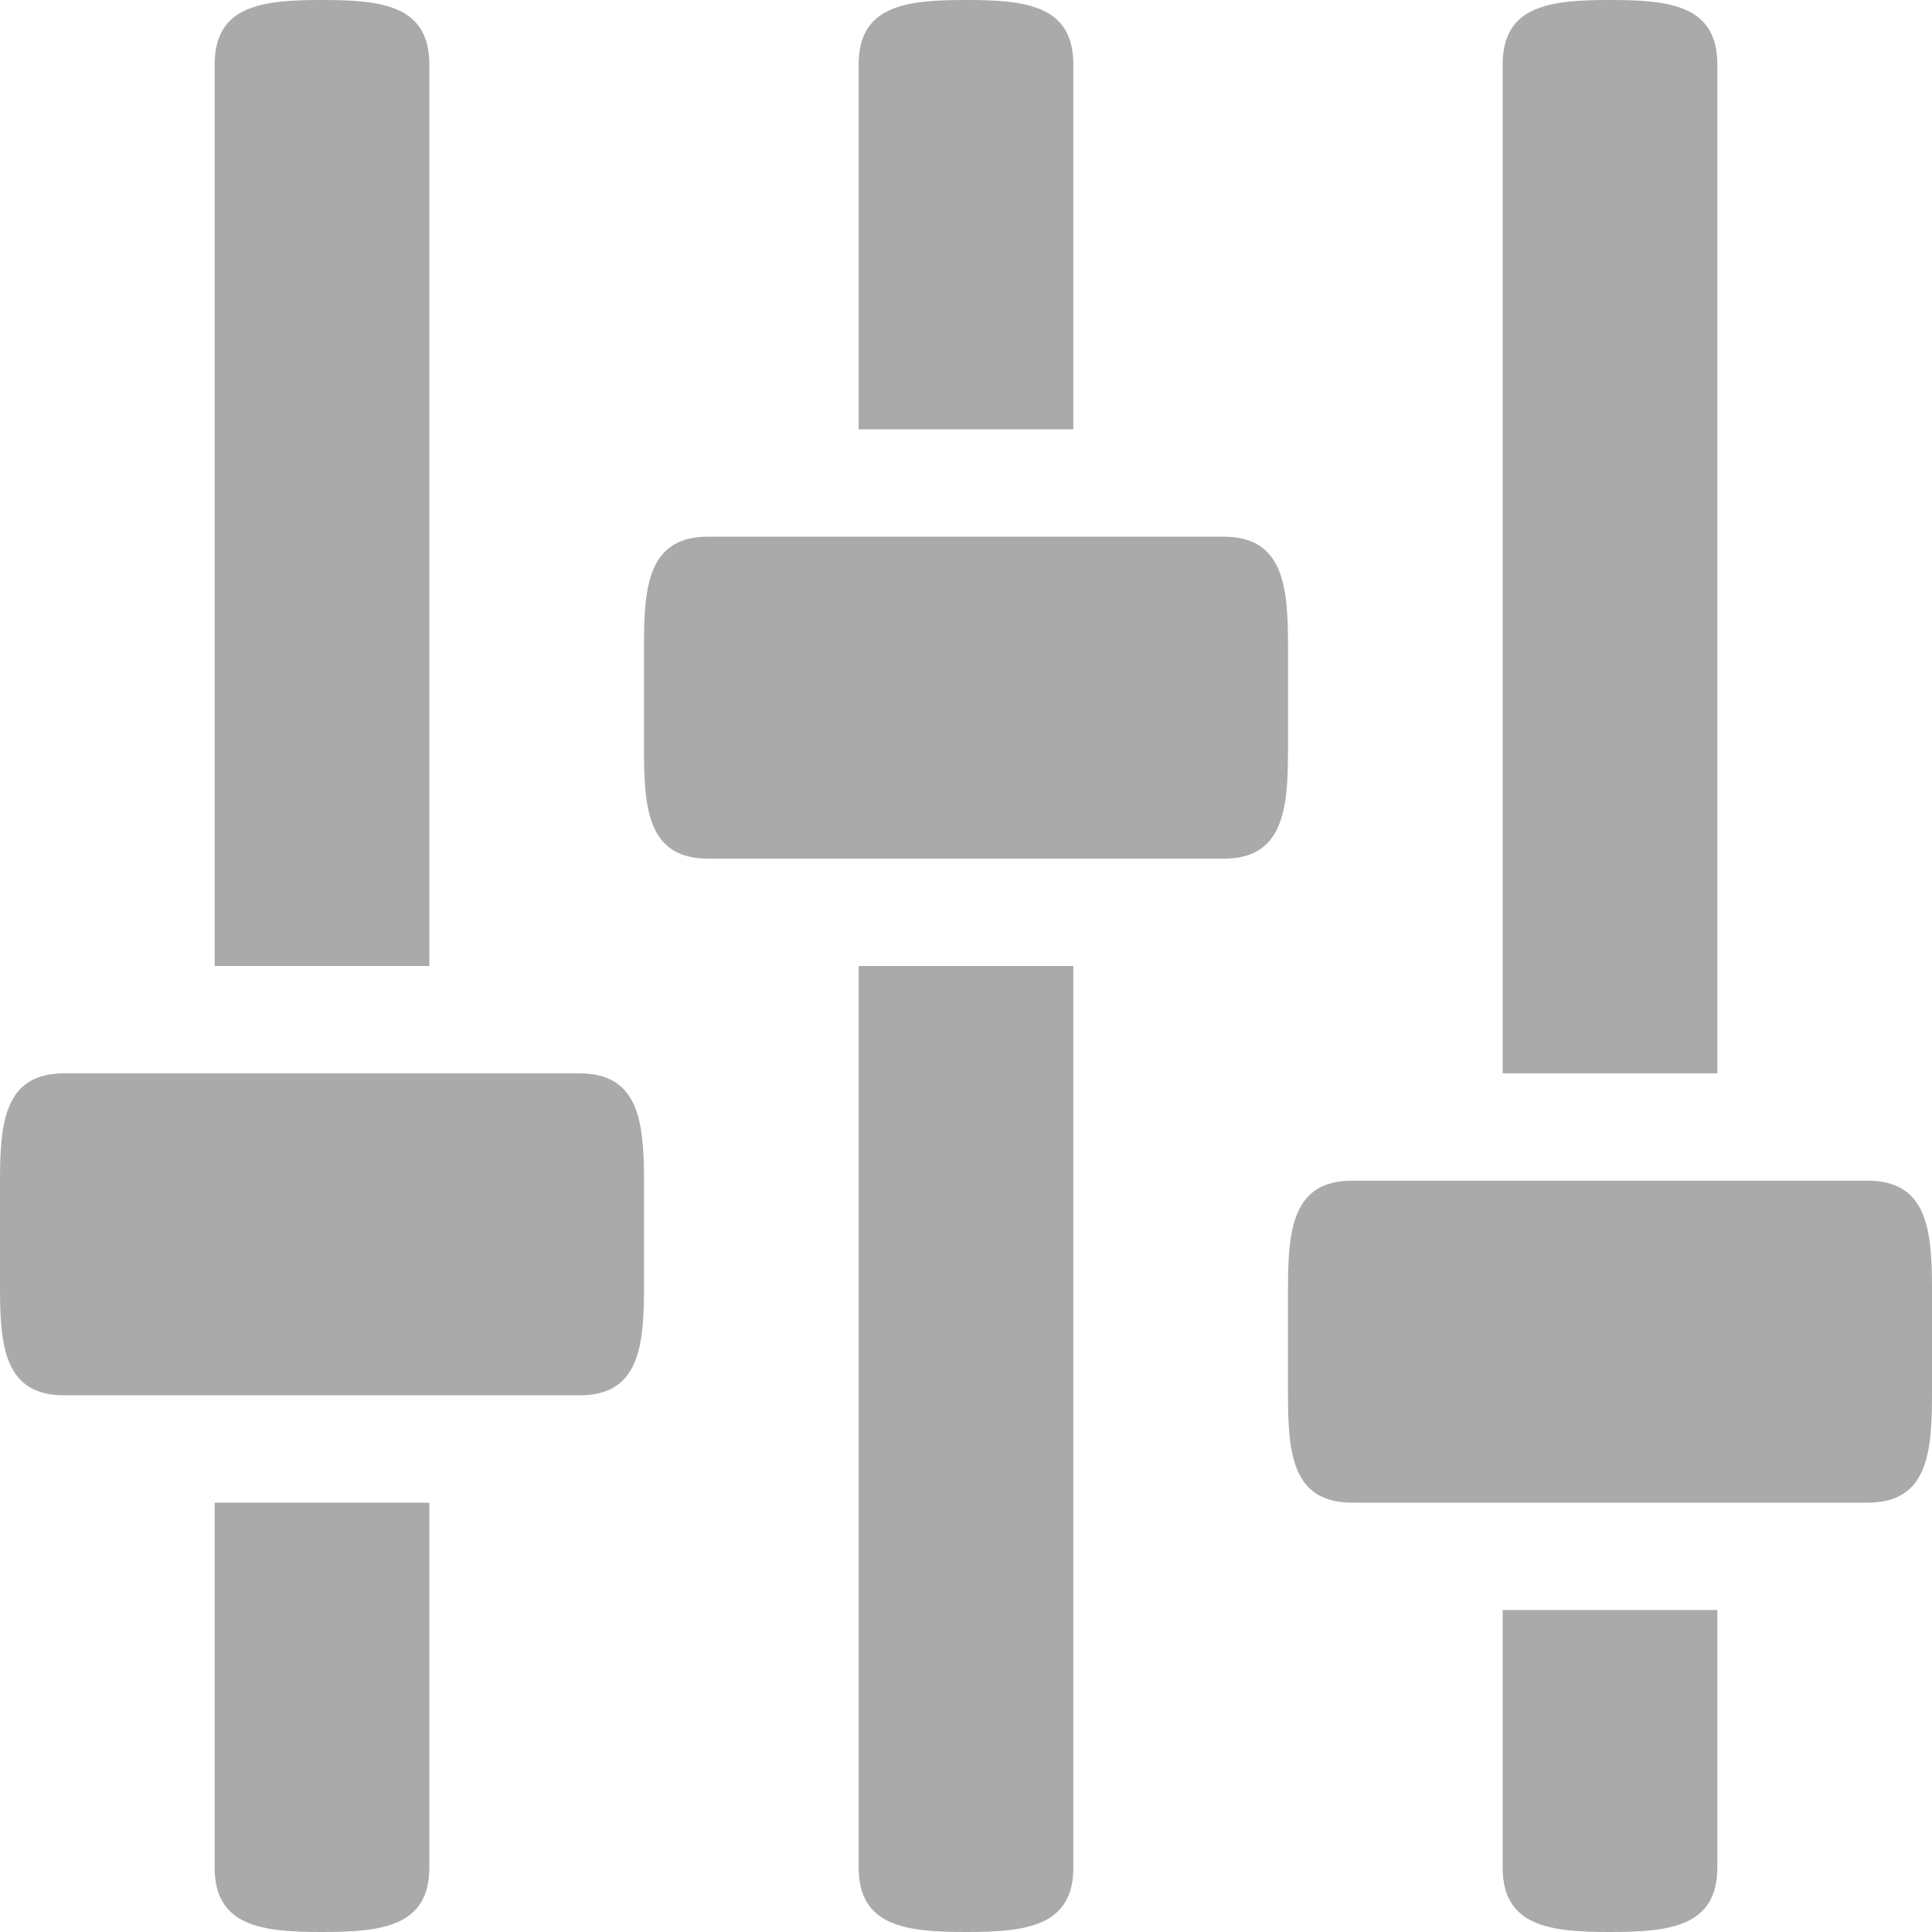
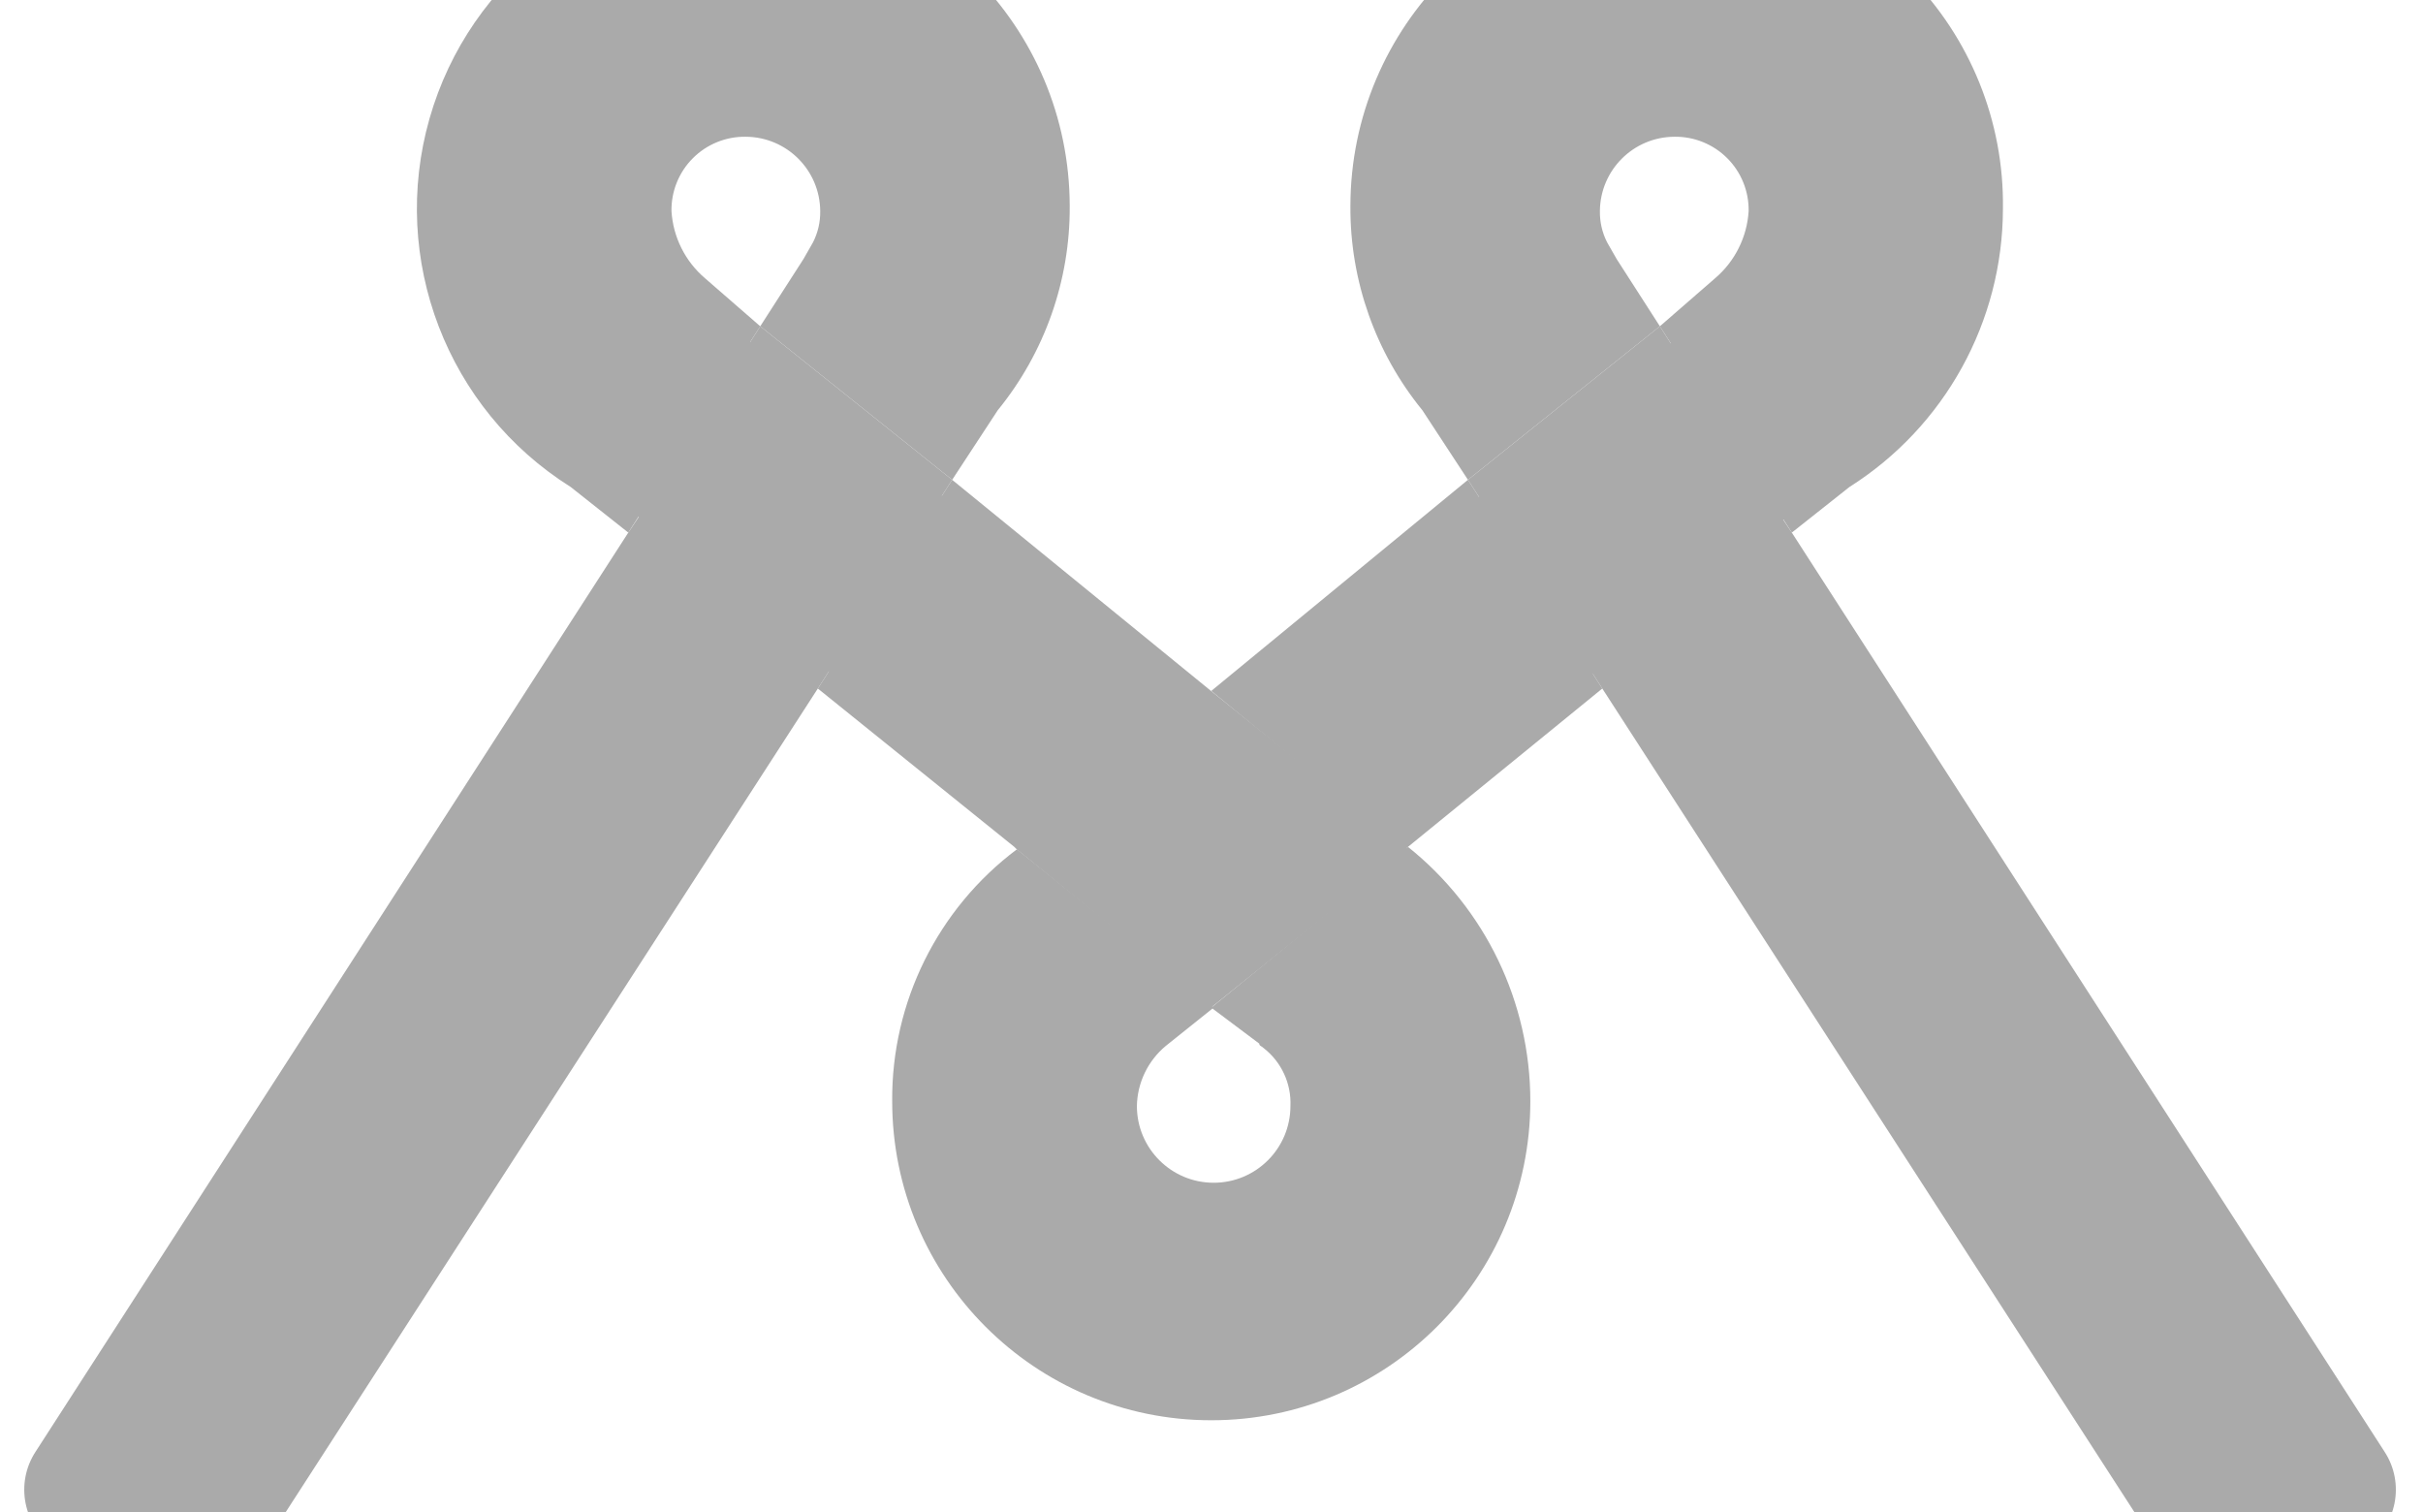
- <svg xmlns="http://www.w3.org/2000/svg" viewBox="0 0 576 576">
-   <g id="Layer_2" data-name="Layer 2">
-     <g id="Layer_1-2" data-name="Layer 1">
-       <path fill="#aaaaaa" d="M128,19.2C128,1.5,113.66,0,96,0S64,1.5,64,19.2V288h64V19.2ZM64,556.8C64,574.43,78.3,576,96,576s32-1.57,32-19.2V448H64ZM172.77,320H19.17C1.47,320,0,334.34,0,352v32c0,17.7,1.47,32,19.17,32H172.8c17.6,0,19.2-14.3,19.2-32V352C192,334.34,190.4,320,172.77,320Zm384,32H403.14C385.47,352,384,366.34,384,384v32c0,17.7,1.47,32,19.17,32H556.8c17.6,0,19.2-14.3,19.2-32V384C576,366.34,574.4,352,556.77,352ZM384,192c0-17.66-1.6-32-19.23-32H211.17c-17.7,0-19.17,14.34-19.17,32v32c0,17.7,1.47,32,19.17,32H364.8c17.6,0,19.2-14.3,19.2-32ZM320,19.2C320,1.5,305.66,0,288,0s-32,1.5-32,19.2V128h64ZM256,556.8c0,17.63,14.3,19.2,32,19.2s32-1.57,32-19.2V288H256ZM512,19.2C512,1.5,497.66,0,480,0s-32,1.5-32,19.2V320h64V19.2ZM448,556.8c0,17.63,14.3,19.2,32,19.2s32-1.57,32-19.2V480H448Z" />
-     </g>
-   </g>
+ <svg xmlns="http://www.w3.org/2000/svg" id="Layer_1" viewBox="-1 5 101 63">
+   <path class="cls-1" fill="#aaaaaa" d="M62.8,50.9a13.3,13.3,0,0,1-26.6,0,13,13,0,0,1,5.2-10.5L49.6,47l-2,1.6a3.34,3.34,0,0,0-1.2,2.5,3.2,3.2,0,1,0,6.4,0,2.9,2.9,0,0,0-1.1-2.4c-.1-.1-.2-.1-.2-.2l-2-1.5,8.1-6.6.1-.1A13.57,13.57,0,0,1,62.8,50.9Z" transform="translate(-0.01)" />
+   <path class="cls-2" fill="#aaaaaa" d="M68.9,0A13.61,13.61,0,0,0,55.3,13.6a13.34,13.34,0,0,0,3,8.5L60.2,25l8-6.4-1.8-2.8-.4-.7a2.77,2.77,0,0,1-.3-1.3,3.12,3.12,0,0,1,3.1-3.1,3.05,3.05,0,0,1,3.1,3.1,4,4,0,0,1-1.4,2.8l-2.3,2,5.5,8.6,2.4-1.9a13.75,13.75,0,0,0,6.4-11.6A13.51,13.51,0,0,0,68.9,0Z" transform="translate(-0.01)" />
+   <path class="cls-3" fill="#aaaaaa" d="M65.8,33.7l-8.1,6.6-.1.1-.9-.7h0l-7.2-5.9L60.2,25Z" transform="translate(-0.01)" />
+   <path class="cls-4" fill="#aaaaaa" d="M30,0A13.61,13.61,0,0,1,43.6,13.6a13.34,13.34,0,0,1-3,8.5L38.7,25l-8-6.4,1.8-2.8.4-.7a2.77,2.77,0,0,0,.3-1.3,3.12,3.12,0,0,0-3.1-3.1A3.05,3.05,0,0,0,27,13.8a4,4,0,0,0,1.4,2.8l2.3,2-5.5,8.6-2.4-1.9A13.7,13.7,0,0,1,30,0Z" transform="translate(-0.01)" />
+   <polygon class="cls-5" fill="#aaaaaa" points="57.69 40.4 49.48 47 41.38 40.4 41.28 40.3 33.09 33.7 38.69 25 49.48 33.8 57.69 40.4" />
+   <path class="cls-6" fill="#aaaaaa" d="M72.7,13.6v.2a5.06,5.06,0,0,1-1.6,3.4h0l-3,2.6-6.8,5.4L50.2,34.3l6.9,5.6,8.3-6.8,8-6.5,2.5-2h0a13,13,0,0,0,6-11H72.7Z" transform="translate(-0.01)" />
+   <path class="cls-7" fill="#aaaaaa" d="M26.3,13.6v.2a5.06,5.06,0,0,0,1.6,3.4h0l3,2.6,6.8,5.4,11.1,9.1L42,39.9l-8.3-6.8-8-6.5-2.5-2h0a13,13,0,0,1-6-11h9.1Z" transform="translate(-0.01)" />
+   <path class="cls-8" fill="#aaaaaa" d="M48.7,63.4A12.58,12.58,0,0,1,36.9,50.9a12.41,12.41,0,0,1,4.4-9.5l.6-.5,7,5.6-2,1.5a4.2,4.2,0,0,0-1.5,3.1A4.06,4.06,0,0,0,48.6,55v8.4Z" transform="translate(-0.01)" />
+   <path class="cls-9" fill="#aaaaaa" d="M97.6,69.5l-3.7,2.4a2.84,2.84,0,0,1-4-.9L65.8,33.7,60.2,25l8-6.4,5.1,8,.4.6L98.4,65.5A2.9,2.9,0,0,1,97.6,69.5Z" transform="translate(-0.01)" />
+   <path class="cls-10" fill="#aaaaaa" d="M1.3,69.5,5,71.9A2.84,2.84,0,0,0,9,71L33.1,33.7,38.7,25l-8-6.4-5.1,8-.4.6L.5,65.5A2.9,2.9,0,0,0,1.3,69.5Z" transform="translate(-0.01)" />
</svg>
